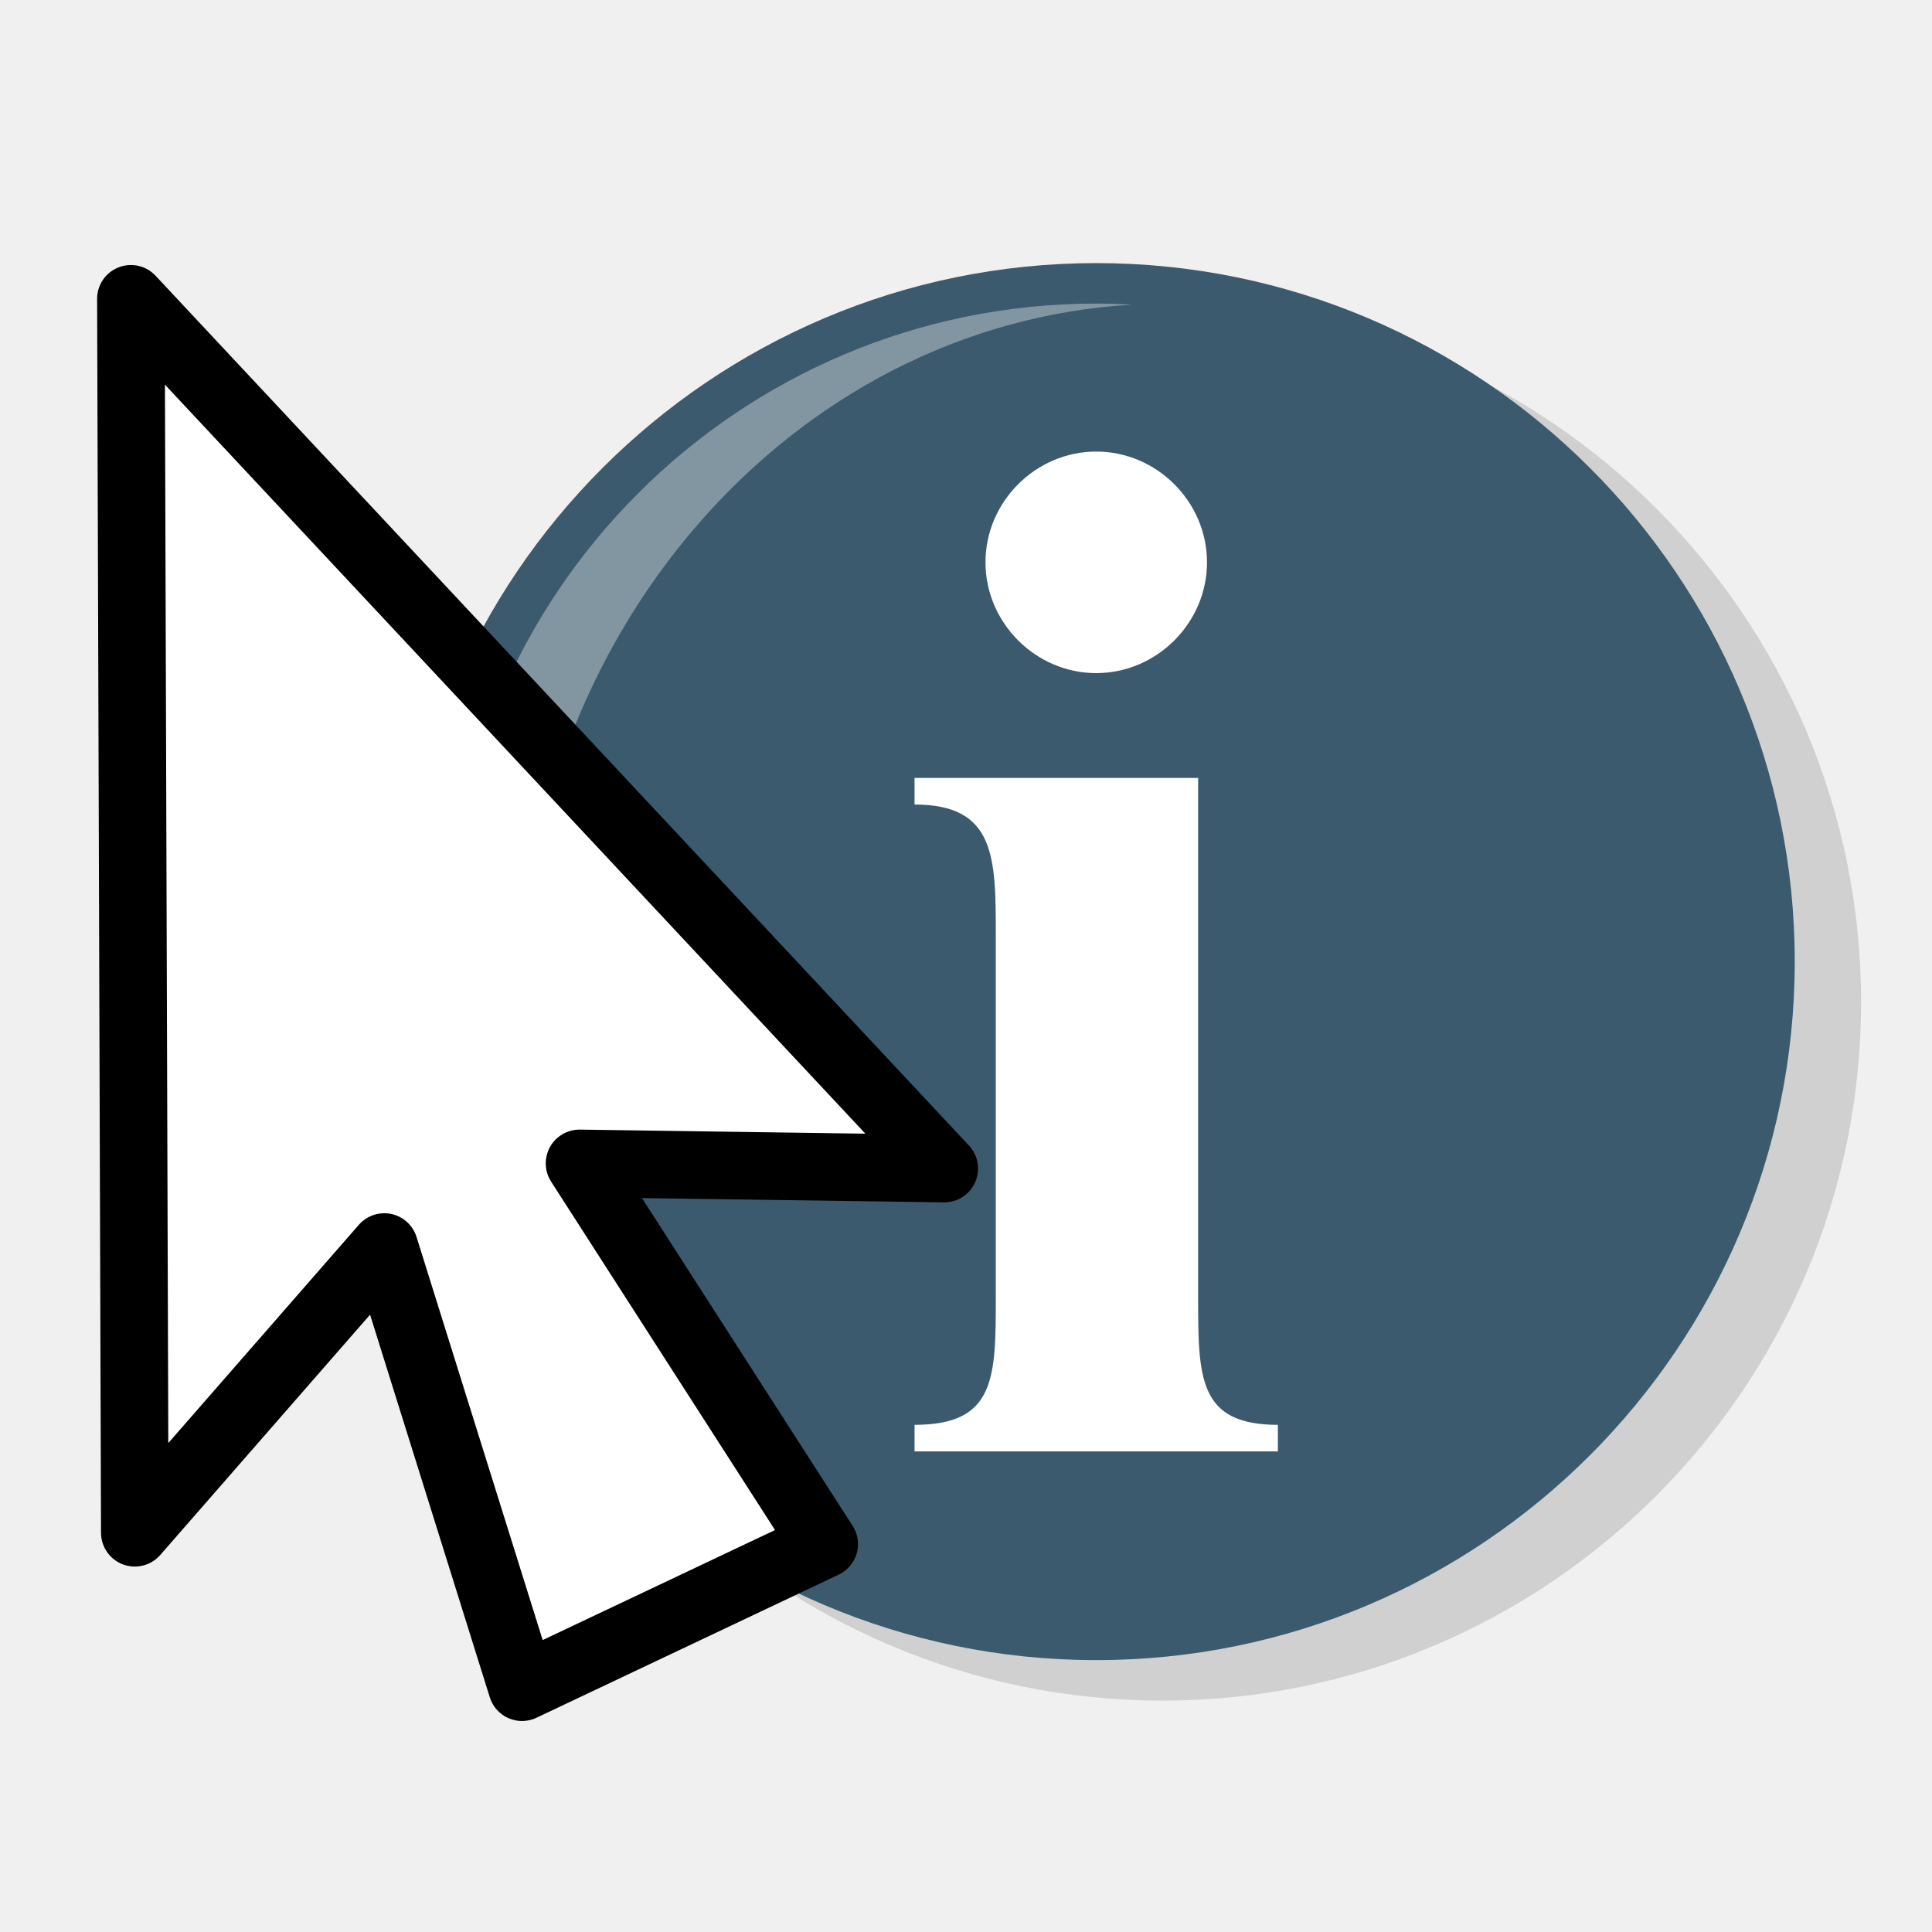
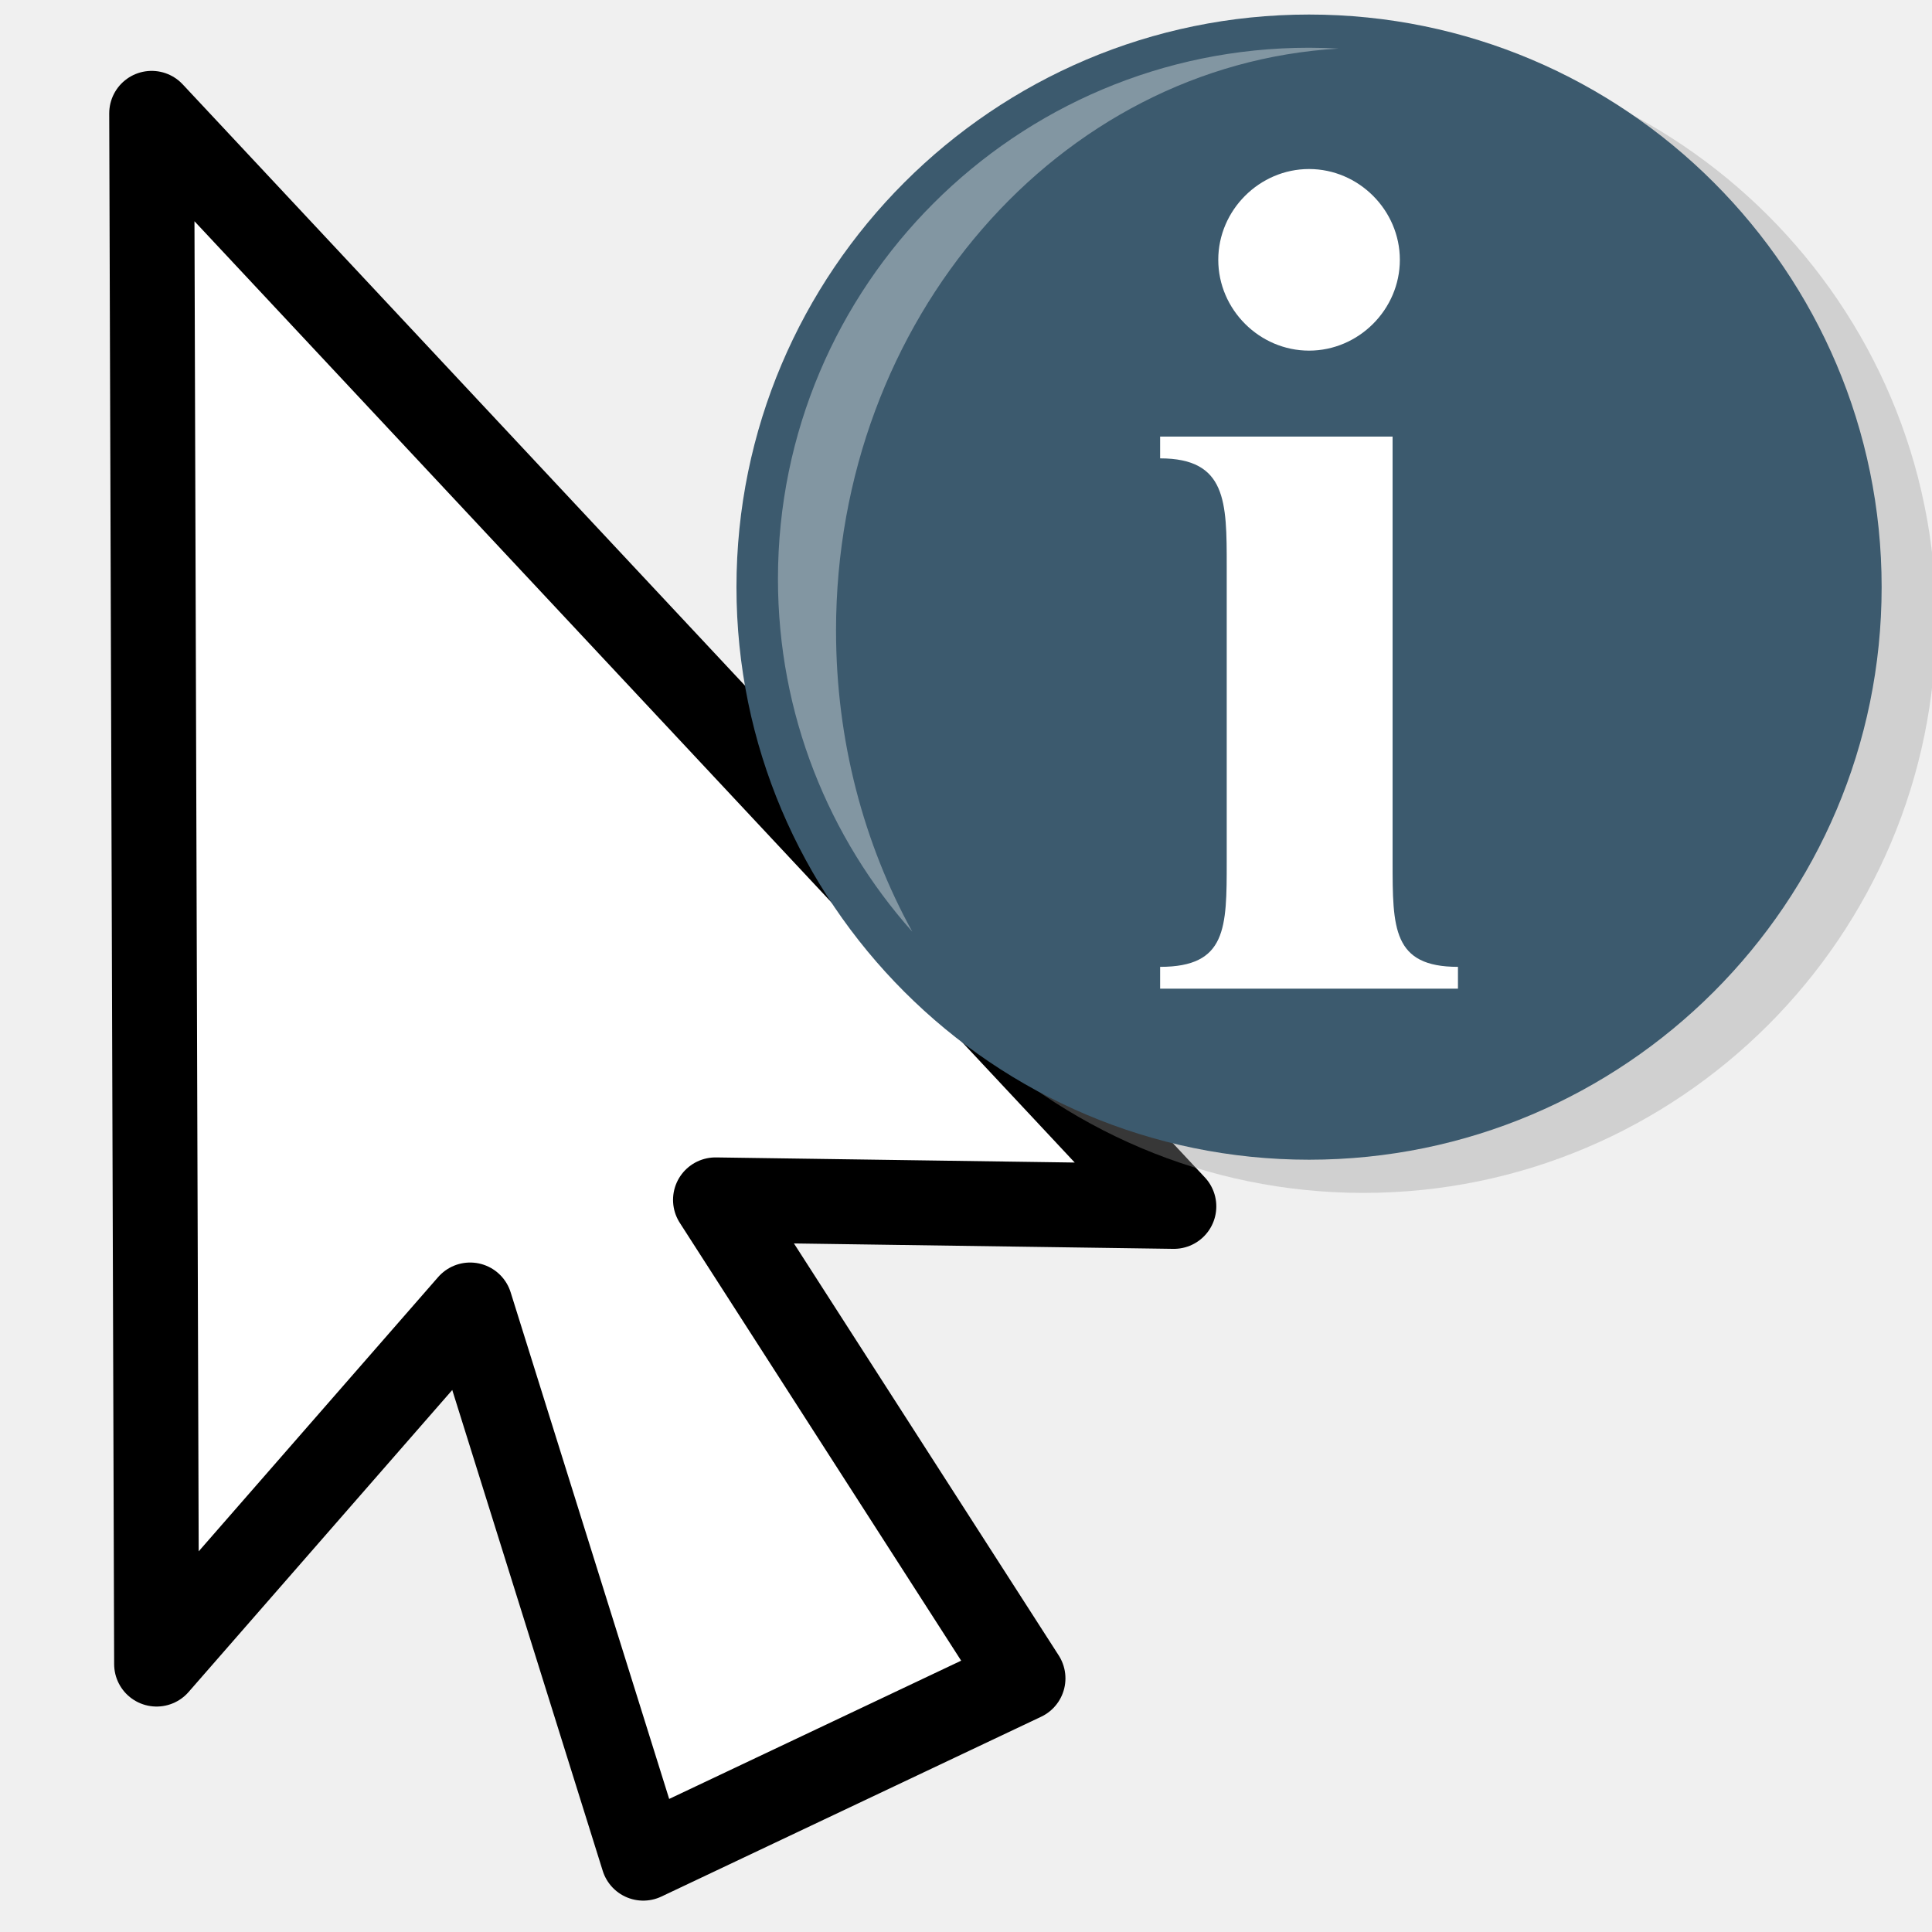
- <svg xmlns="http://www.w3.org/2000/svg" xmlns:ns1="http://www.openswatchbook.org/uri/2009/osb" xmlns:xlink="http://www.w3.org/1999/xlink" width="24.028" height="24.032" id="svg3915" version="1.1">
+ <svg xmlns="http://www.w3.org/2000/svg" xmlns:ns1="http://www.openswatchbook.org/uri/2009/osb" xmlns:xlink="http://www.w3.org/1999/xlink" width="16" height="16" id="svg3915" version="1.1">
  <defs id="defs3917">
    <linearGradient id="linearGradient6000">
      <stop style="stop-color:#3c5a6e;stop-opacity:1;" offset="0" id="stop6002" />
      <stop id="stop6016" offset="0.5" style="stop-color:#3c5a6e;stop-opacity:0.498;" />
      <stop style="stop-color:#3c5a6e;stop-opacity:0;" offset="1" id="stop6004" />
    </linearGradient>
    <linearGradient id="linearGradient5990" ns1:paint="solid">
      <stop style="stop-color:#3c5a6e;stop-opacity:1;" offset="0" id="stop5992" />
    </linearGradient>
    <linearGradient xlink:href="#linearGradient2888" gradientUnits="userSpaceOnUse" y2="146.119" x2="172.708" y1="167.853" x1="182.981" id="linearGradient5536" />
    <linearGradient id="linearGradient2888">
      <stop id="stop2889" offset="0" style="stop-color:#ffffff;stop-opacity:1;" />
      <stop id="stop2894" offset="1" style="stop-color:#8ab3de;stop-opacity:1;" />
    </linearGradient>
    <linearGradient xlink:href="#linearGradient2888" y2="41.695" x2="-21.25" y1="34.122" x1="-26.253" gradientTransform="translate(200,120)" gradientUnits="userSpaceOnUse" id="linearGradient5524" />
    <linearGradient id="linearGradient5967">
      <stop id="stop5969" offset="0" style="stop-color:#ffffff;stop-opacity:1;" />
      <stop id="stop5971" offset="1" style="stop-color:#8ab3de;stop-opacity:1;" />
    </linearGradient>
    <linearGradient xlink:href="#linearGradient800" y2="120.579" x2="98.377" y1="120.625" x1="95.238" gradientTransform="matrix(0.833333,0,0,1,7.291667,1.125)" gradientUnits="userSpaceOnUse" id="linearGradient4723" />
    <linearGradient id="linearGradient800">
      <stop id="stop998" offset="0" style="stop-color:#f3ff49;stop-opacity:1;" />
      <stop id="stop999" offset="1" style="stop-color:#ffa01e;stop-opacity:1;" />
    </linearGradient>
    <linearGradient xlink:href="#linearGradient800" gradientUnits="userSpaceOnUse" y2="118.837" x2="89.003" y1="120.643" x1="85.866" id="linearGradient5492" />
    <linearGradient id="linearGradient5978">
      <stop id="stop5980" offset="0" style="stop-color:#f3ff49;stop-opacity:1;" />
      <stop id="stop5982" offset="1" style="stop-color:#ffa01e;stop-opacity:1;" />
    </linearGradient>
    <linearGradient xlink:href="#linearGradient5858" y2="120.826" x2="73.446" y1="122.501" x1="64.943" gradientTransform="matrix(0.845944,0,0,1,30.563,-0.625005)" gradientUnits="userSpaceOnUse" id="linearGradient4728" />
    <linearGradient id="linearGradient5858">
      <stop style="stop-color:#ffa01e" offset="0" id="stop5860" />
      <stop style="stop-color:#000000;stop-opacity:1;" offset="1" id="stop5862" />
    </linearGradient>
    <linearGradient xlink:href="#linearGradient2485" gradientUnits="userSpaceOnUse" y2="125.96" x2="89.703" y1="125.873" x1="85.64" id="linearGradient5476" />
    <linearGradient id="linearGradient2485">
      <stop id="stop2486" offset="0" style="stop-color:#ffffff;stop-opacity:1" />
      <stop id="stop2487" offset="1" style="stop-color:#aaaaaa;stop-opacity:1;" />
    </linearGradient>
    <linearGradient xlink:href="#linearGradient3480" y2="128.705" x2="70.213" y1="132.359" x1="66.821" gradientTransform="matrix(0.845944,0,0,1,30.52281,-4.619314)" gradientUnits="userSpaceOnUse" id="linearGradient4726" />
    <linearGradient id="linearGradient3480">
      <stop id="stop3482" offset="0" style="stop-color:#646464;stop-opacity:1;" />
      <stop id="stop3484" offset="1" style="stop-color:#000000;stop-opacity:1;" />
    </linearGradient>
    <linearGradient id="linearGradient2888-1">
      <stop id="stop2889-7" offset="0" style="stop-color:#ffffff;stop-opacity:1;" />
      <stop id="stop2894-4" offset="1" style="stop-color:#8ab3de;stop-opacity:1;" />
    </linearGradient>
    <linearGradient xlink:href="#linearGradient3480-0" gradientTransform="translate(0,0.0207681)" gradientUnits="userSpaceOnUse" y2="257.662" x2="14.321" y1="251" x1="8" id="linearGradient4088" />
    <linearGradient id="linearGradient3480-0">
      <stop id="stop3482-9" offset="0" style="stop-color:#646464;stop-opacity:1;" />
      <stop id="stop3484-4" offset="1" style="stop-color:#000000;stop-opacity:1;" />
    </linearGradient>
    <radialGradient xlink:href="#XMLID_21_" id="radialGradient3017" gradientUnits="userSpaceOnUse" gradientTransform="matrix(1.278777,0,0,1.278777,-41.22182,13.46488)" spreadMethod="pad" cx="66.706" cy="22.942" fx="66.706" fy="22.942" r="59.341" />
    <radialGradient spreadMethod="pad" gradientUnits="userSpaceOnUse" id="XMLID_21_" r="59.341" fy="22.942" fx="66.706" cy="22.942" cx="66.706" gradientTransform="matrix(1.278777,0,0,1.278777,-41.22182,13.46488)">
      <stop id="stop721" offset="0" style="stop-color:#0066cc;stop-opacity:1;" />
      <stop id="stop722" offset="1" style="stop-color:#003399;stop-opacity:1;" />
      <midPointStop id="midPointStop139" style="stop-color:#0066CC" offset="0" />
      <midPointStop id="midPointStop141" style="stop-color:#0066CC" offset="0.5" />
      <midPointStop id="midPointStop143" style="stop-color:#003399" offset="1" />
    </radialGradient>
    <linearGradient spreadMethod="pad" gradientUnits="userSpaceOnUse" id="XMLID_22_" y2="44.682" x2="85.76" y1="12.79" x1="85.76" gradientTransform="matrix(1.278777,0,0,1.278777,-41.22182,13.46488)">
      <stop id="stop729" offset="0" style="stop-color:#ffffff;stop-opacity:1;" />
      <stop id="stop730" offset="1" style="stop-color:#0d3692;stop-opacity:1;" />
      <midPointStop id="midPointStop731" style="stop-color:#FFFFFF" offset="0" />
      <midPointStop id="midPointStop732" style="stop-color:#FFFFFF" offset="0.5" />
      <midPointStop id="midPointStop733" style="stop-color:#0D3692" offset="1" />
    </linearGradient>
  </defs>
-   <g id="layer1" transform="translate(-468.6923,-698.3723)">
+   <g id="layer1" transform="translate(-468.6923,-706.4045)">
    <g id="zoom-in" transform="matrix(-1,0,0,0.997925,495.3693,454.3237)">
      <g id="pointer" transform="matrix(-1,0,0,1.002079,-84.75202,109.2705)">
-         <g id="g7673-1" transform="matrix(0.1760018,0,0,0.1760018,-109.8325,135.9077)">
+         <g id="tool-pointer" transform="matrix(0.703099,0,0,0.703099,-37.21656,47.85705)" style="fill:#ffffff;stroke:#000000">
+           <path id="path730" d="m -103.706,154.973 -0.058,-18.266 12.04,12.875 -5.399,-0.077 3.622,5.636 -4.473,2.118 -2.039,-6.516 z" style="font-size:12px;fill:#ffffff;fill-rule:evenodd;stroke:#000000;stroke-width:1;stroke-linejoin:round;stroke-miterlimit:4;stroke-dasharray:none" />
+         </g>
+         <g id="g7673-1" transform="matrix(0.09605428,0,0,0.09605428,-107.1586,141.8641)">
          <path d="m 23.726,65.694 c 0,27.221 22.146,49.368 49.366,49.368 27.224,0 49.37,-22.147 49.37,-49.368 0,-27.221 -22.146,-49.367 -49.368,-49.367 -27.221,0 -49.367,22.146 -49.367,49.367 z" style="font-size:12px;opacity:0.36;fill:#999999;stroke:none" id="path718-7" />
          <path d="m 19.038,62.832 c 0,27.221 22.146,49.367 49.367,49.367 27.223,0 49.367,-22.146 49.367,-49.367 0,-27.221 -22.145,-49.367 -49.367,-49.367 -27.221,0 -49.367,22.146 -49.367,49.367 z" style="font-size:12px;fill:#3c5a6e;fill-opacity:1;stroke:none" id="path719-4" />
          <path d="m 22.613,62.117 c 0,25.289 20.503,45.792 45.79,45.792 25.29,0 45.79,-20.503 45.79,-45.792 0,-25.289 -20.499,-45.79 -45.789,-45.79 -25.289,0 -45.792,20.501 -45.792,45.79 z" style="font-size:12px;fill:#3c5a6e;fill-opacity:1;stroke:none" id="path726-0" />
          <path d="m 27.622,66.589 c 0,-26.853 19.185,-48.784 43.33,-50.188 -0.843,-0.046 -1.692,-0.074 -2.547,-0.074 -25.288,0 -45.79,20.501 -45.79,45.79 0,11.682 4.382,22.334 11.581,30.423 -4.17,-7.575 -6.573,-16.455 -6.573,-25.951 z" style="font-size:12px;opacity:0.36;fill:#ffffff;stroke:none" id="path727-9" />
          <g transform="matrix(1.278777,0,0,1.278777,-41.22182,13.46488)" id="g735-4" style="font-size:12px;stroke:#000000">
            <path d="m 91.36,57.105 c 0,4.489 0,7.102 4.407,7.102 l 0,1.469 -20.08,0 0,-1.469 c 4.49,0 4.49,-2.612 4.49,-7.102 l 0,-19.917 c 0,-4.326 0,-7.264 -4.49,-7.264 l 0,-1.469 15.673,0 0,28.65 z M 85.728,10.416 c 3.347,0 6.122,2.775 6.122,6.122 0,3.346 -2.775,6.122 -6.122,6.122 -3.346,0 -6.121,-2.775 -6.121,-6.122 -0.001,-3.347 2.775,-6.122 6.121,-6.122 z" style="fill:#ffffff;stroke:none" id="path736-8" />
          </g>
        </g>
-         <g id="tool-pointer-8" transform="matrix(0.8403239,0,0,0.8403239,-22.60556,23.84346)" style="fill:#ffffff;stroke:#000000">
-           <path id="path730-2" d="m -103.706,154.973 -0.058,-18.266 12.04,12.875 -5.399,-0.077 3.622,5.636 -4.473,2.118 -2.039,-6.516 z" style="font-size:12px;fill:#ffffff;fill-rule:evenodd;stroke:#000000;stroke-width:1;stroke-linejoin:round;stroke-miterlimit:4;stroke-dasharray:none" />
-         </g>
      </g>
    </g>
  </g>
</svg>
